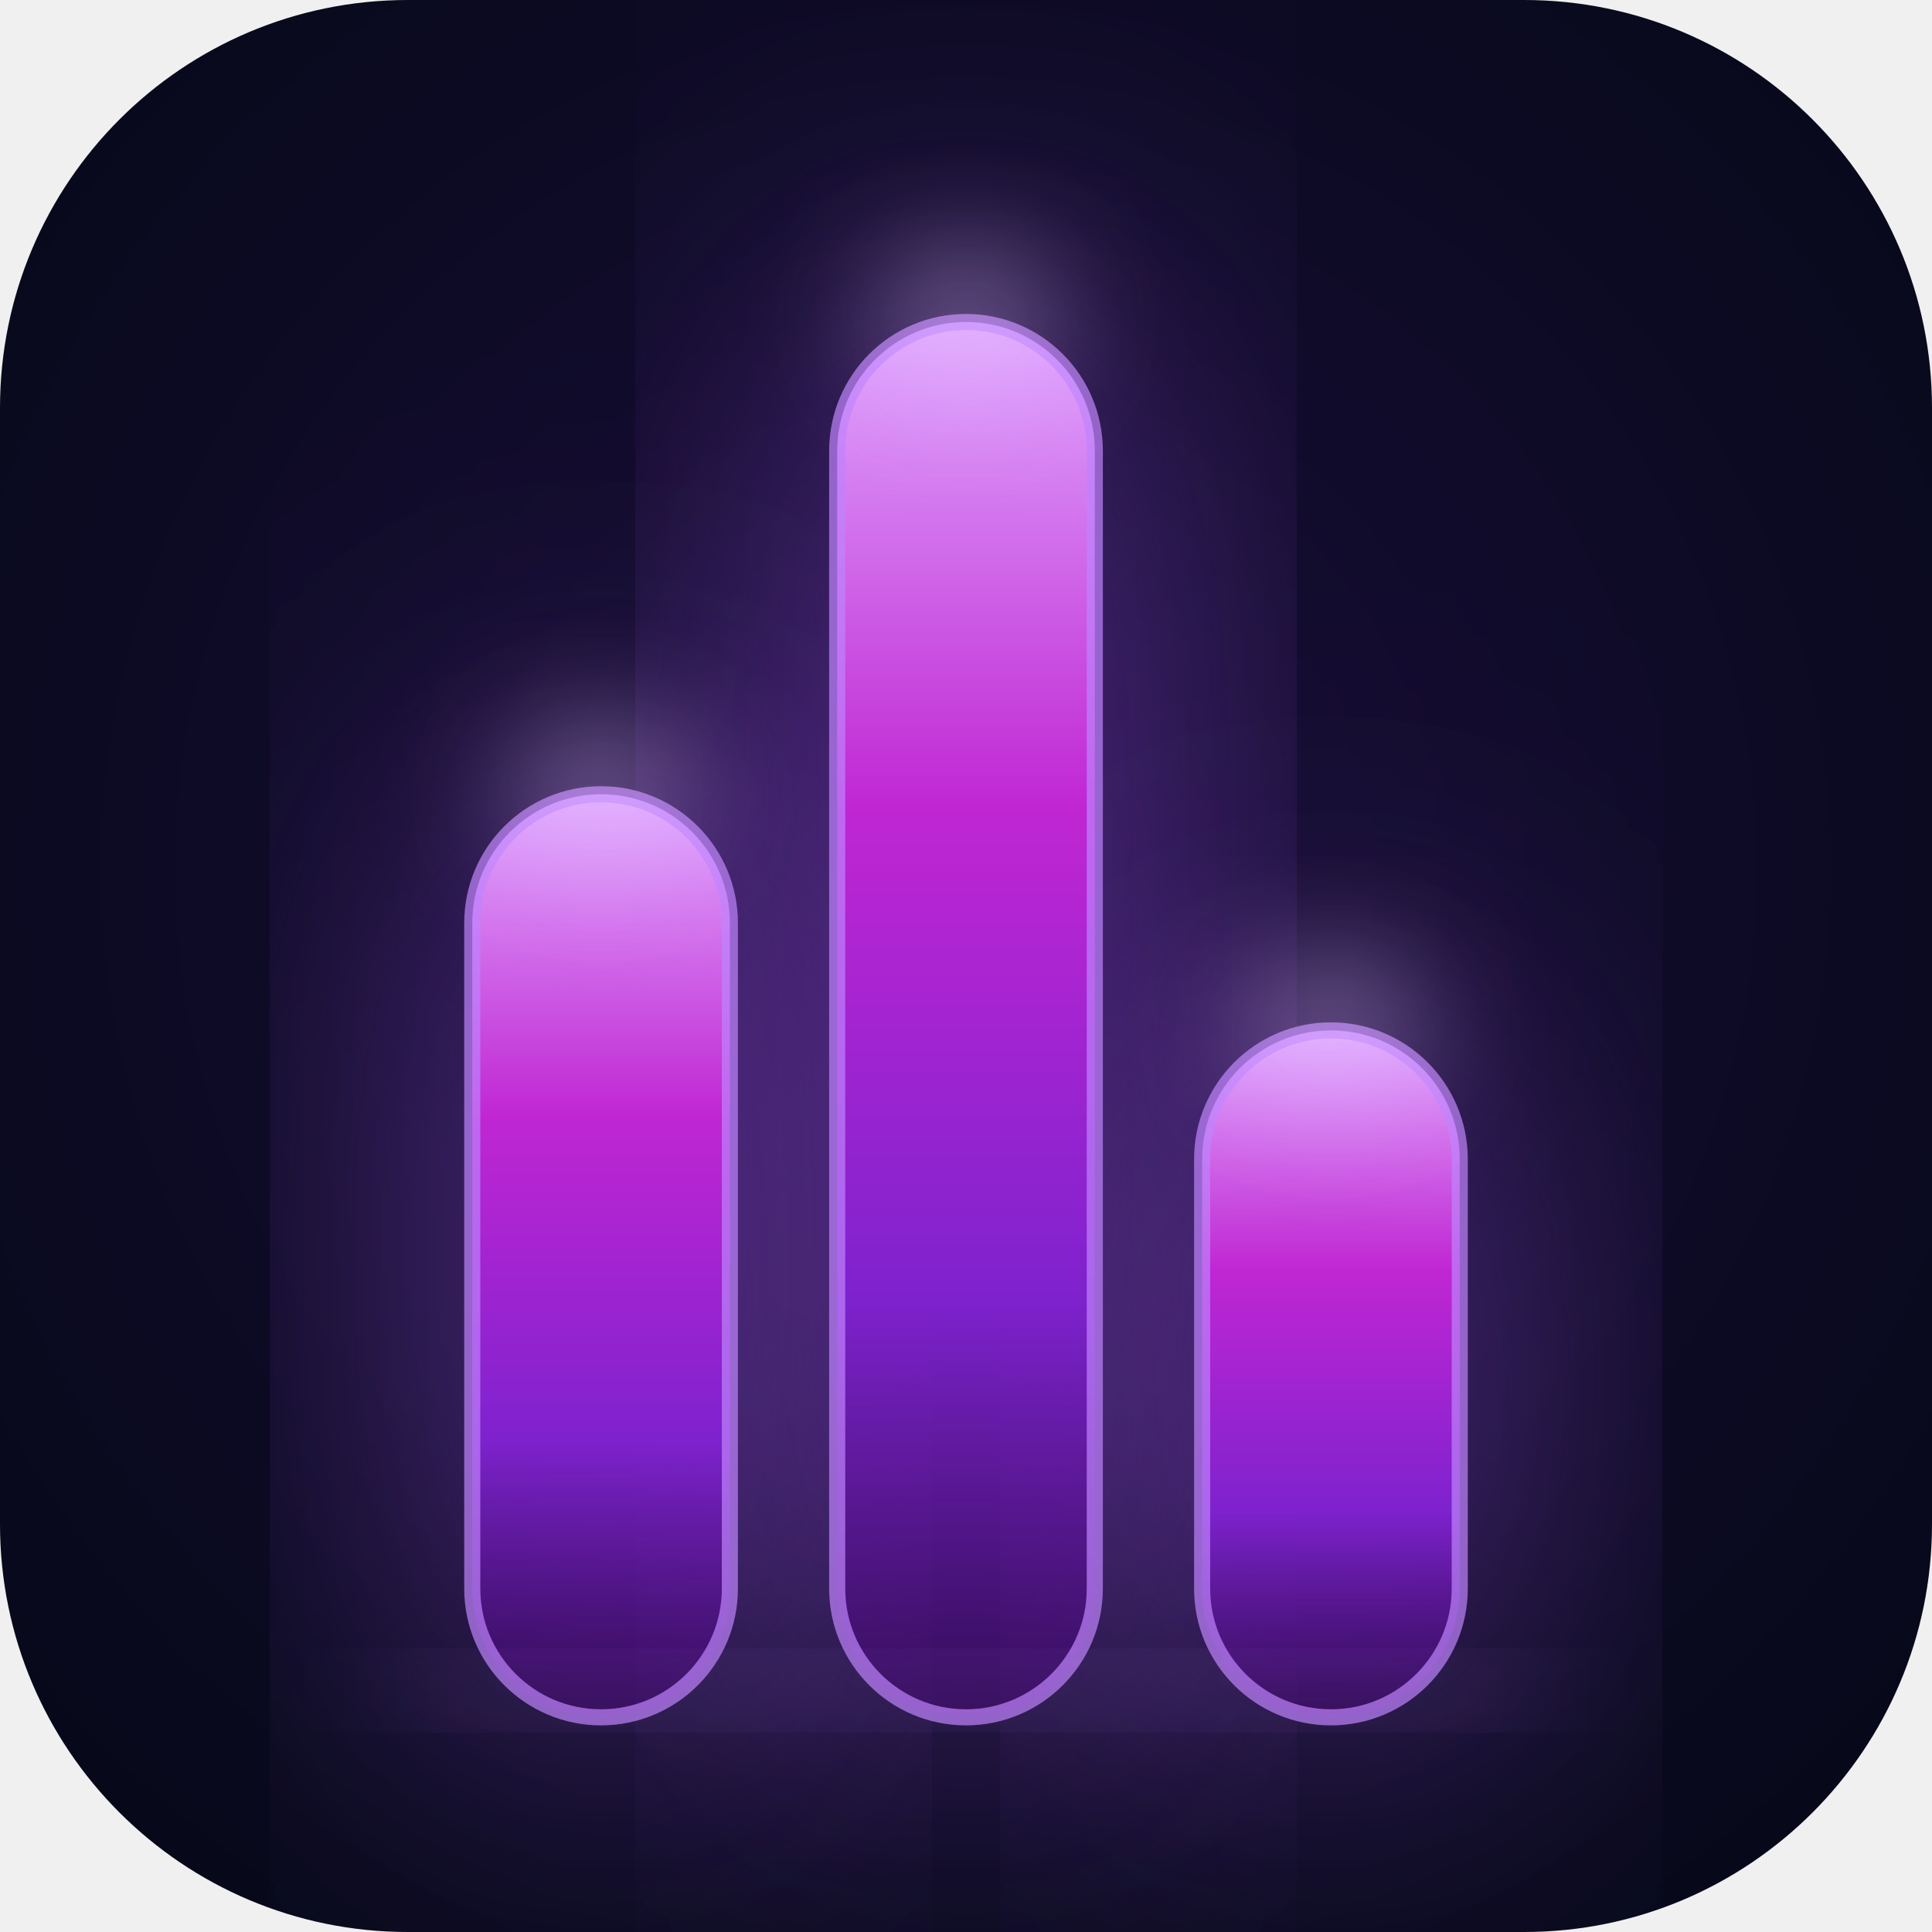
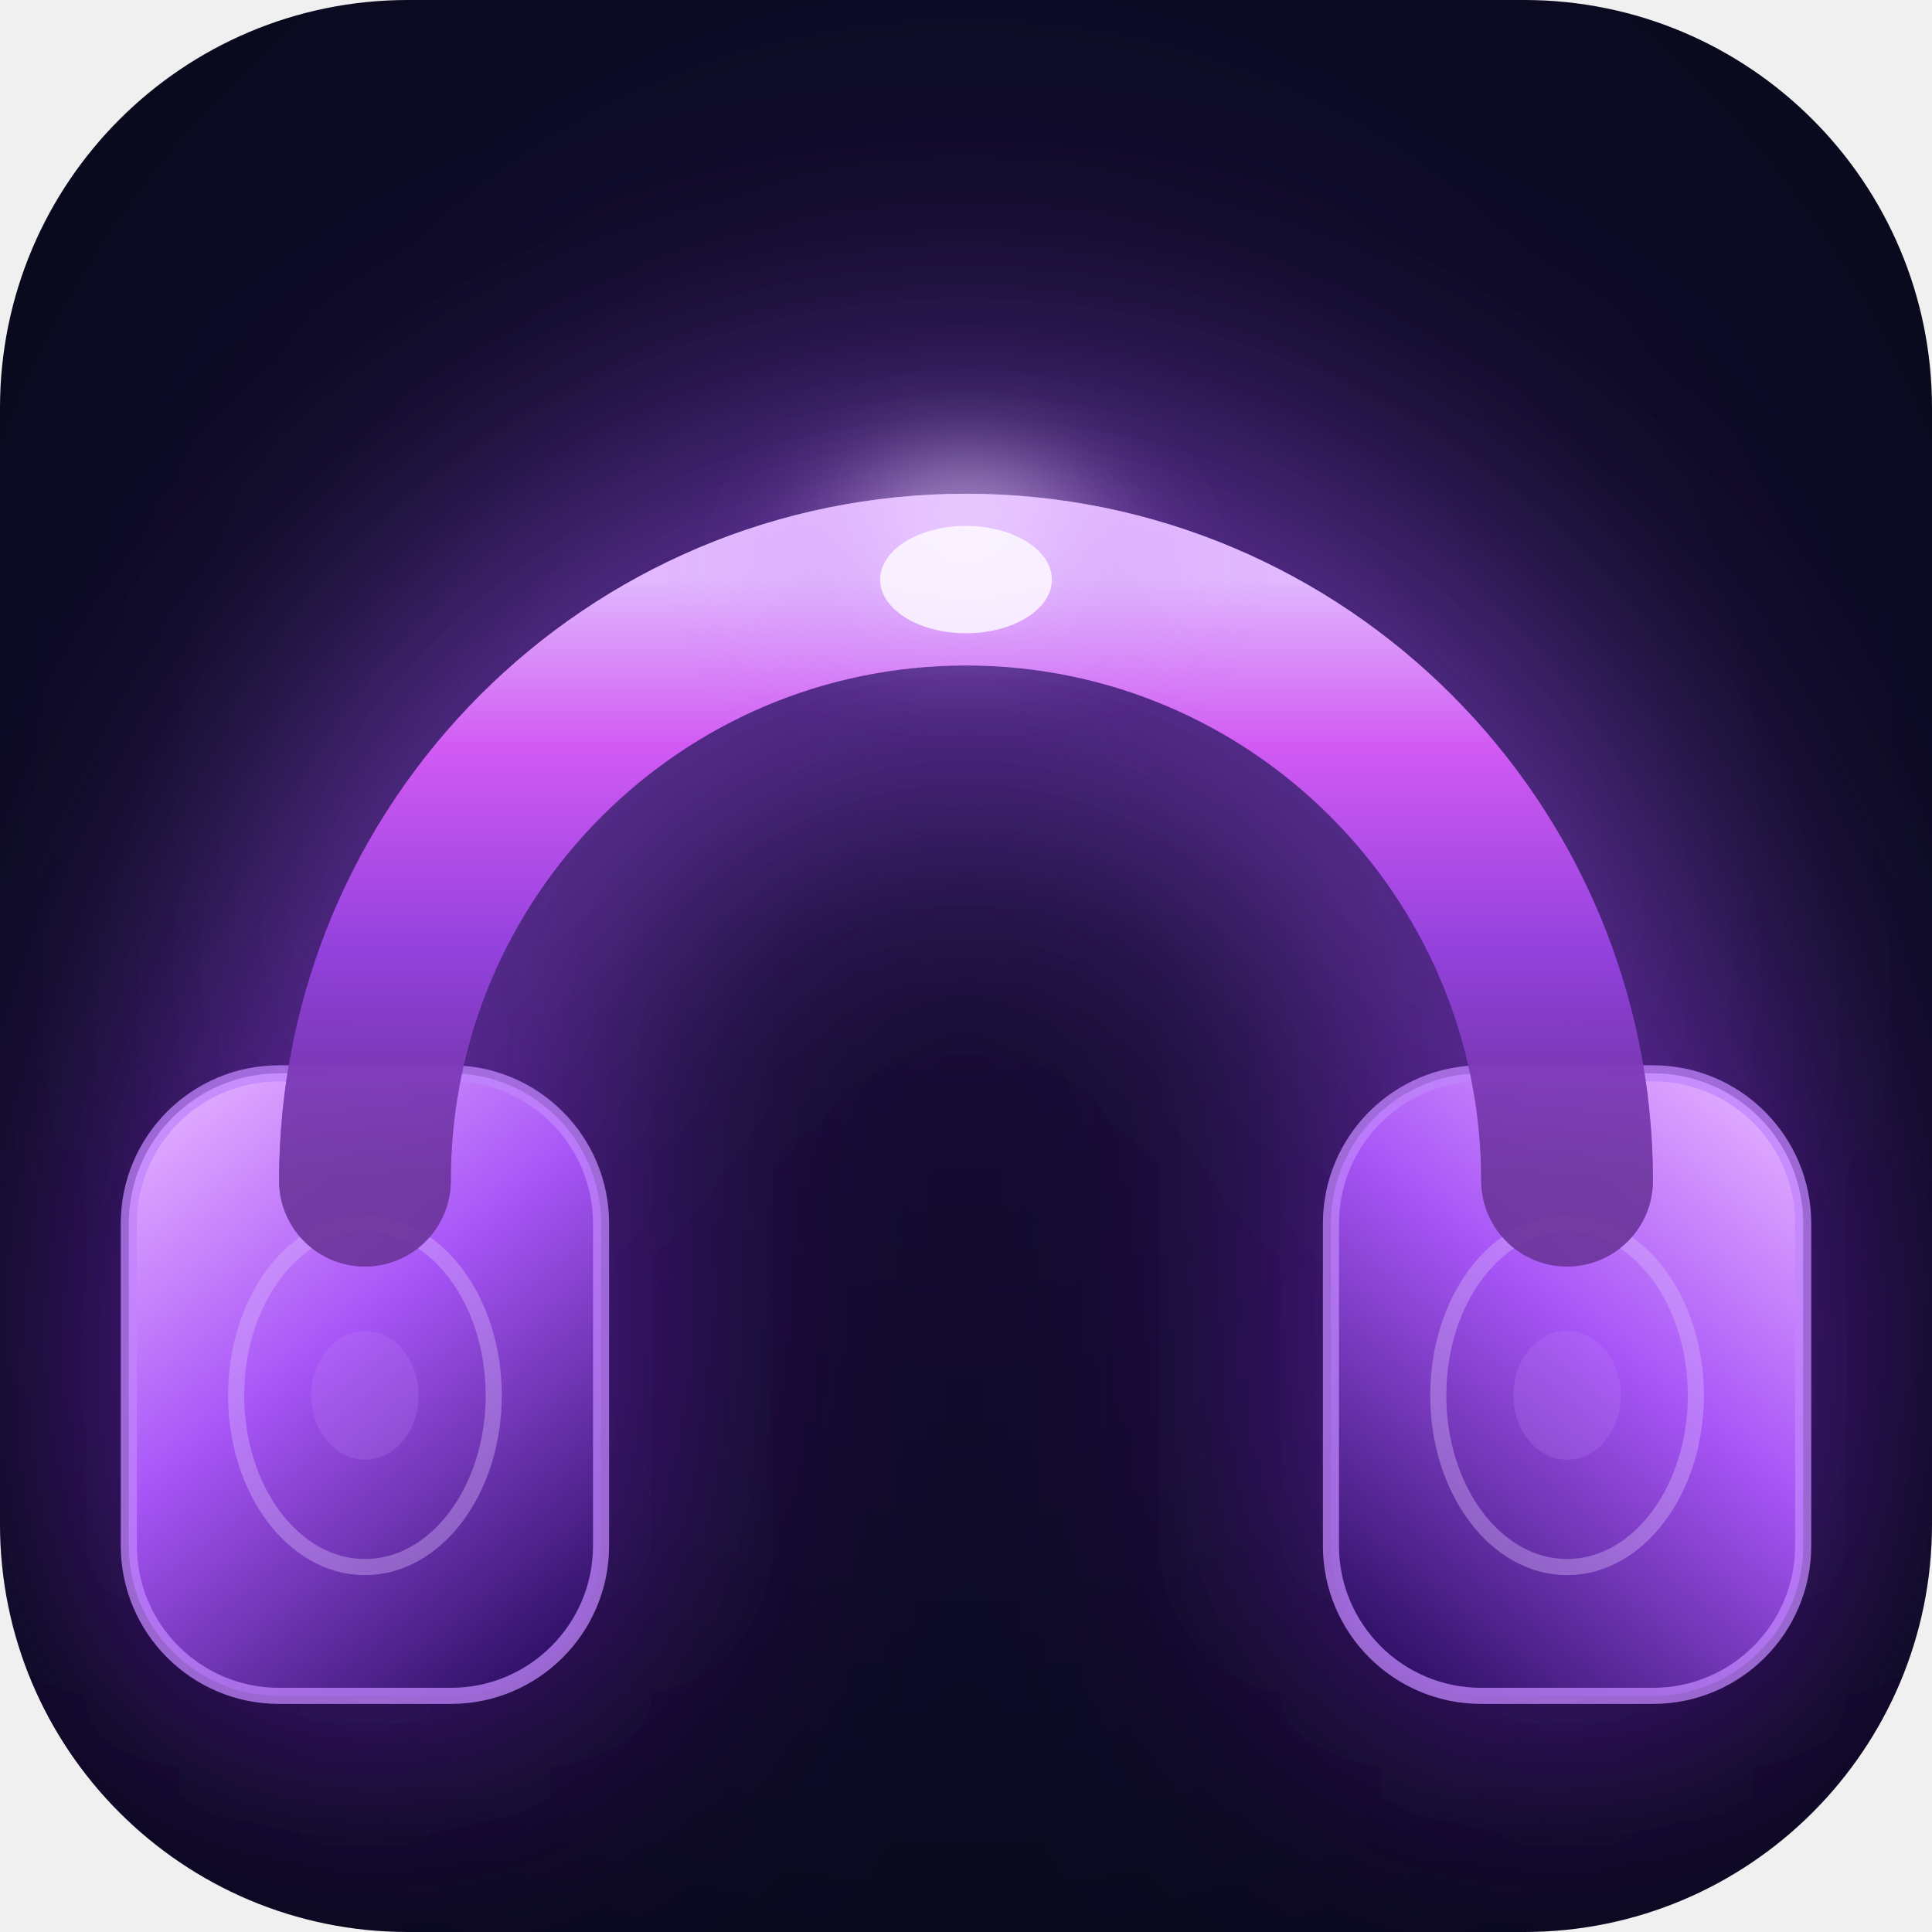
<svg xmlns="http://www.w3.org/2000/svg" width="180" height="180" viewBox="0 0 180 180" fill="none">
  <defs>
-     <radialGradient id="bg" cx="50%" cy="45%" r="65%">
+     <radialGradient id="bg" cx="50%" cy="42%" r="65%">
      <stop offset="0%" stop-color="#180d38" />
      <stop offset="100%" stop-color="#07091a" />
    </radialGradient>
-     <linearGradient id="bar" x1="0%" y1="0%" x2="0%" y2="100%">
+     <linearGradient id="hb" x1="0%" y1="0%" x2="0%" y2="100%">
+       <stop offset="0%" stop-color="#f0d0ff" />
+       <stop offset="28%" stop-color="#d946ef" />
+       <stop offset="62%" stop-color="#7e22ce" />
+       <stop offset="100%" stop-color="#3b0764" stop-opacity="0.85" />
+     </linearGradient>
+     <linearGradient id="lc" x1="20%" y1="0%" x2="80%" y2="100%">
      <stop offset="0%" stop-color="#e0aaff" />
-       <stop offset="35%" stop-color="#c026d3" />
-       <stop offset="70%" stop-color="#7e22ce" />
-       <stop offset="100%" stop-color="#3b0764" stop-opacity="0.6" />
+       <stop offset="42%" stop-color="#a855f7" />
+       <stop offset="100%" stop-color="#2e1065" />
    </linearGradient>
-     <radialGradient id="cap" cx="50%" cy="30%" r="55%">
+     <linearGradient id="rc" x1="80%" y1="0%" x2="20%" y2="100%">
+       <stop offset="0%" stop-color="#e0aaff" />
+       <stop offset="42%" stop-color="#a855f7" />
+       <stop offset="100%" stop-color="#2e1065" />
+     </linearGradient>
+     <radialGradient id="cap" cx="50%" cy="20%" r="70%">
      <stop offset="0%" stop-color="white" stop-opacity="0.95" />
-       <stop offset="60%" stop-color="#e0aaff" stop-opacity="0.4" />
+       <stop offset="45%" stop-color="#e0aaff" stop-opacity="0.45" />
      <stop offset="100%" stop-color="#9333ea" stop-opacity="0" />
    </radialGradient>
-     <filter id="glow" x="-60%" y="-60%" width="220%" height="220%">
-       <feGaussianBlur stdDeviation="18" />
+     <filter id="bloom" x="-80%" y="-80%" width="260%" height="260%">
+       <feGaussianBlur stdDeviation="15" />
    </filter>
-     <filter id="capglow" x="-80%" y="-80%" width="260%" height="260%">
-       <feGaussianBlur stdDeviation="6" />
+     <filter id="shine" x="-120%" y="-120%" width="340%" height="340%">
+       <feGaussianBlur stdDeviation="5" />
    </filter>
    <clipPath id="frame">
      <rect width="180" height="180" rx="38" />
    </clipPath>
  </defs>
  <rect width="180" height="180" rx="38" fill="url(#bg)" />
-   <rect x="42" y="72" width="28" height="90" rx="14" fill="#a855f7" opacity="0.5" filter="url(#glow)" clip-path="url(#frame)" />
-   <rect x="76" y="28" width="28" height="134" rx="14" fill="#a855f7" opacity="0.5" filter="url(#glow)" clip-path="url(#frame)" />
-   <rect x="110" y="94" width="28" height="68" rx="14" fill="#a855f7" opacity="0.5" filter="url(#glow)" clip-path="url(#frame)" />
-   <rect x="44" y="74" width="24" height="86" rx="12" fill="url(#bar)" stroke="#c084fc" stroke-width="1.5" stroke-opacity="0.7" />
-   <ellipse cx="56" cy="76" rx="10" ry="7" fill="url(#cap)" filter="url(#capglow)" />
-   <rect x="78" y="30" width="24" height="130" rx="12" fill="url(#bar)" stroke="#c084fc" stroke-width="1.5" stroke-opacity="0.7" />
-   <ellipse cx="90" cy="32" rx="10" ry="7" fill="url(#cap)" filter="url(#capglow)" />
-   <rect x="112" y="96" width="24" height="64" rx="12" fill="url(#bar)" stroke="#c084fc" stroke-width="1.5" stroke-opacity="0.7" />
-   <ellipse cx="124" cy="98" rx="10" ry="7" fill="url(#cap)" filter="url(#capglow)" />
-   <rect x="36" y="156" width="108" height="3" rx="2" fill="#c084fc" opacity="0.4" filter="url(#capglow)" />
+   <g filter="url(#bloom)" clip-path="url(#frame)" opacity="0.7">
+     <path d="M 34,110 A 56,56 0 0,1 146,110" stroke="#9d4fef" stroke-width="28" stroke-linecap="round" fill="none" />
+     <rect x="12" y="100" width="44" height="58" rx="14" fill="#8b21e8" />
+     <rect x="124" y="100" width="44" height="58" rx="14" fill="#8b21e8" />
+   </g>
+   <rect x="12" y="100" width="44" height="58" rx="14" fill="url(#lc)" stroke="#c084fc" stroke-width="1.5" stroke-opacity="0.75" />
+   <ellipse cx="34" cy="130" rx="12" ry="16" fill="none" stroke="#d8b4fe" stroke-width="1.5" stroke-opacity="0.4" />
+   <ellipse cx="34" cy="130" rx="5" ry="6" fill="#c084fc" opacity="0.22" />
+   <rect x="124" y="100" width="44" height="58" rx="14" fill="url(#rc)" stroke="#c084fc" stroke-width="1.5" stroke-opacity="0.75" />
+   <ellipse cx="146" cy="130" rx="12" ry="16" fill="none" stroke="#d8b4fe" stroke-width="1.5" stroke-opacity="0.4" />
+   <ellipse cx="146" cy="130" rx="5" ry="6" fill="#c084fc" opacity="0.22" />
+   <path d="M 34,110 A 56,56 0 0,1 146,110" stroke="url(#hb)" stroke-width="16" stroke-linecap="round" fill="none" />
+   <path d="M 34,110 A 56,56 0 0,1 146,110" stroke="#c084fc" stroke-width="16" stroke-linecap="round" fill="none" opacity="0.32" />
+   <ellipse cx="90" cy="55" rx="18" ry="11" fill="url(#cap)" filter="url(#shine)" />
+   <ellipse cx="90" cy="54" rx="8" ry="5" fill="white" opacity="0.78" />
</svg>
